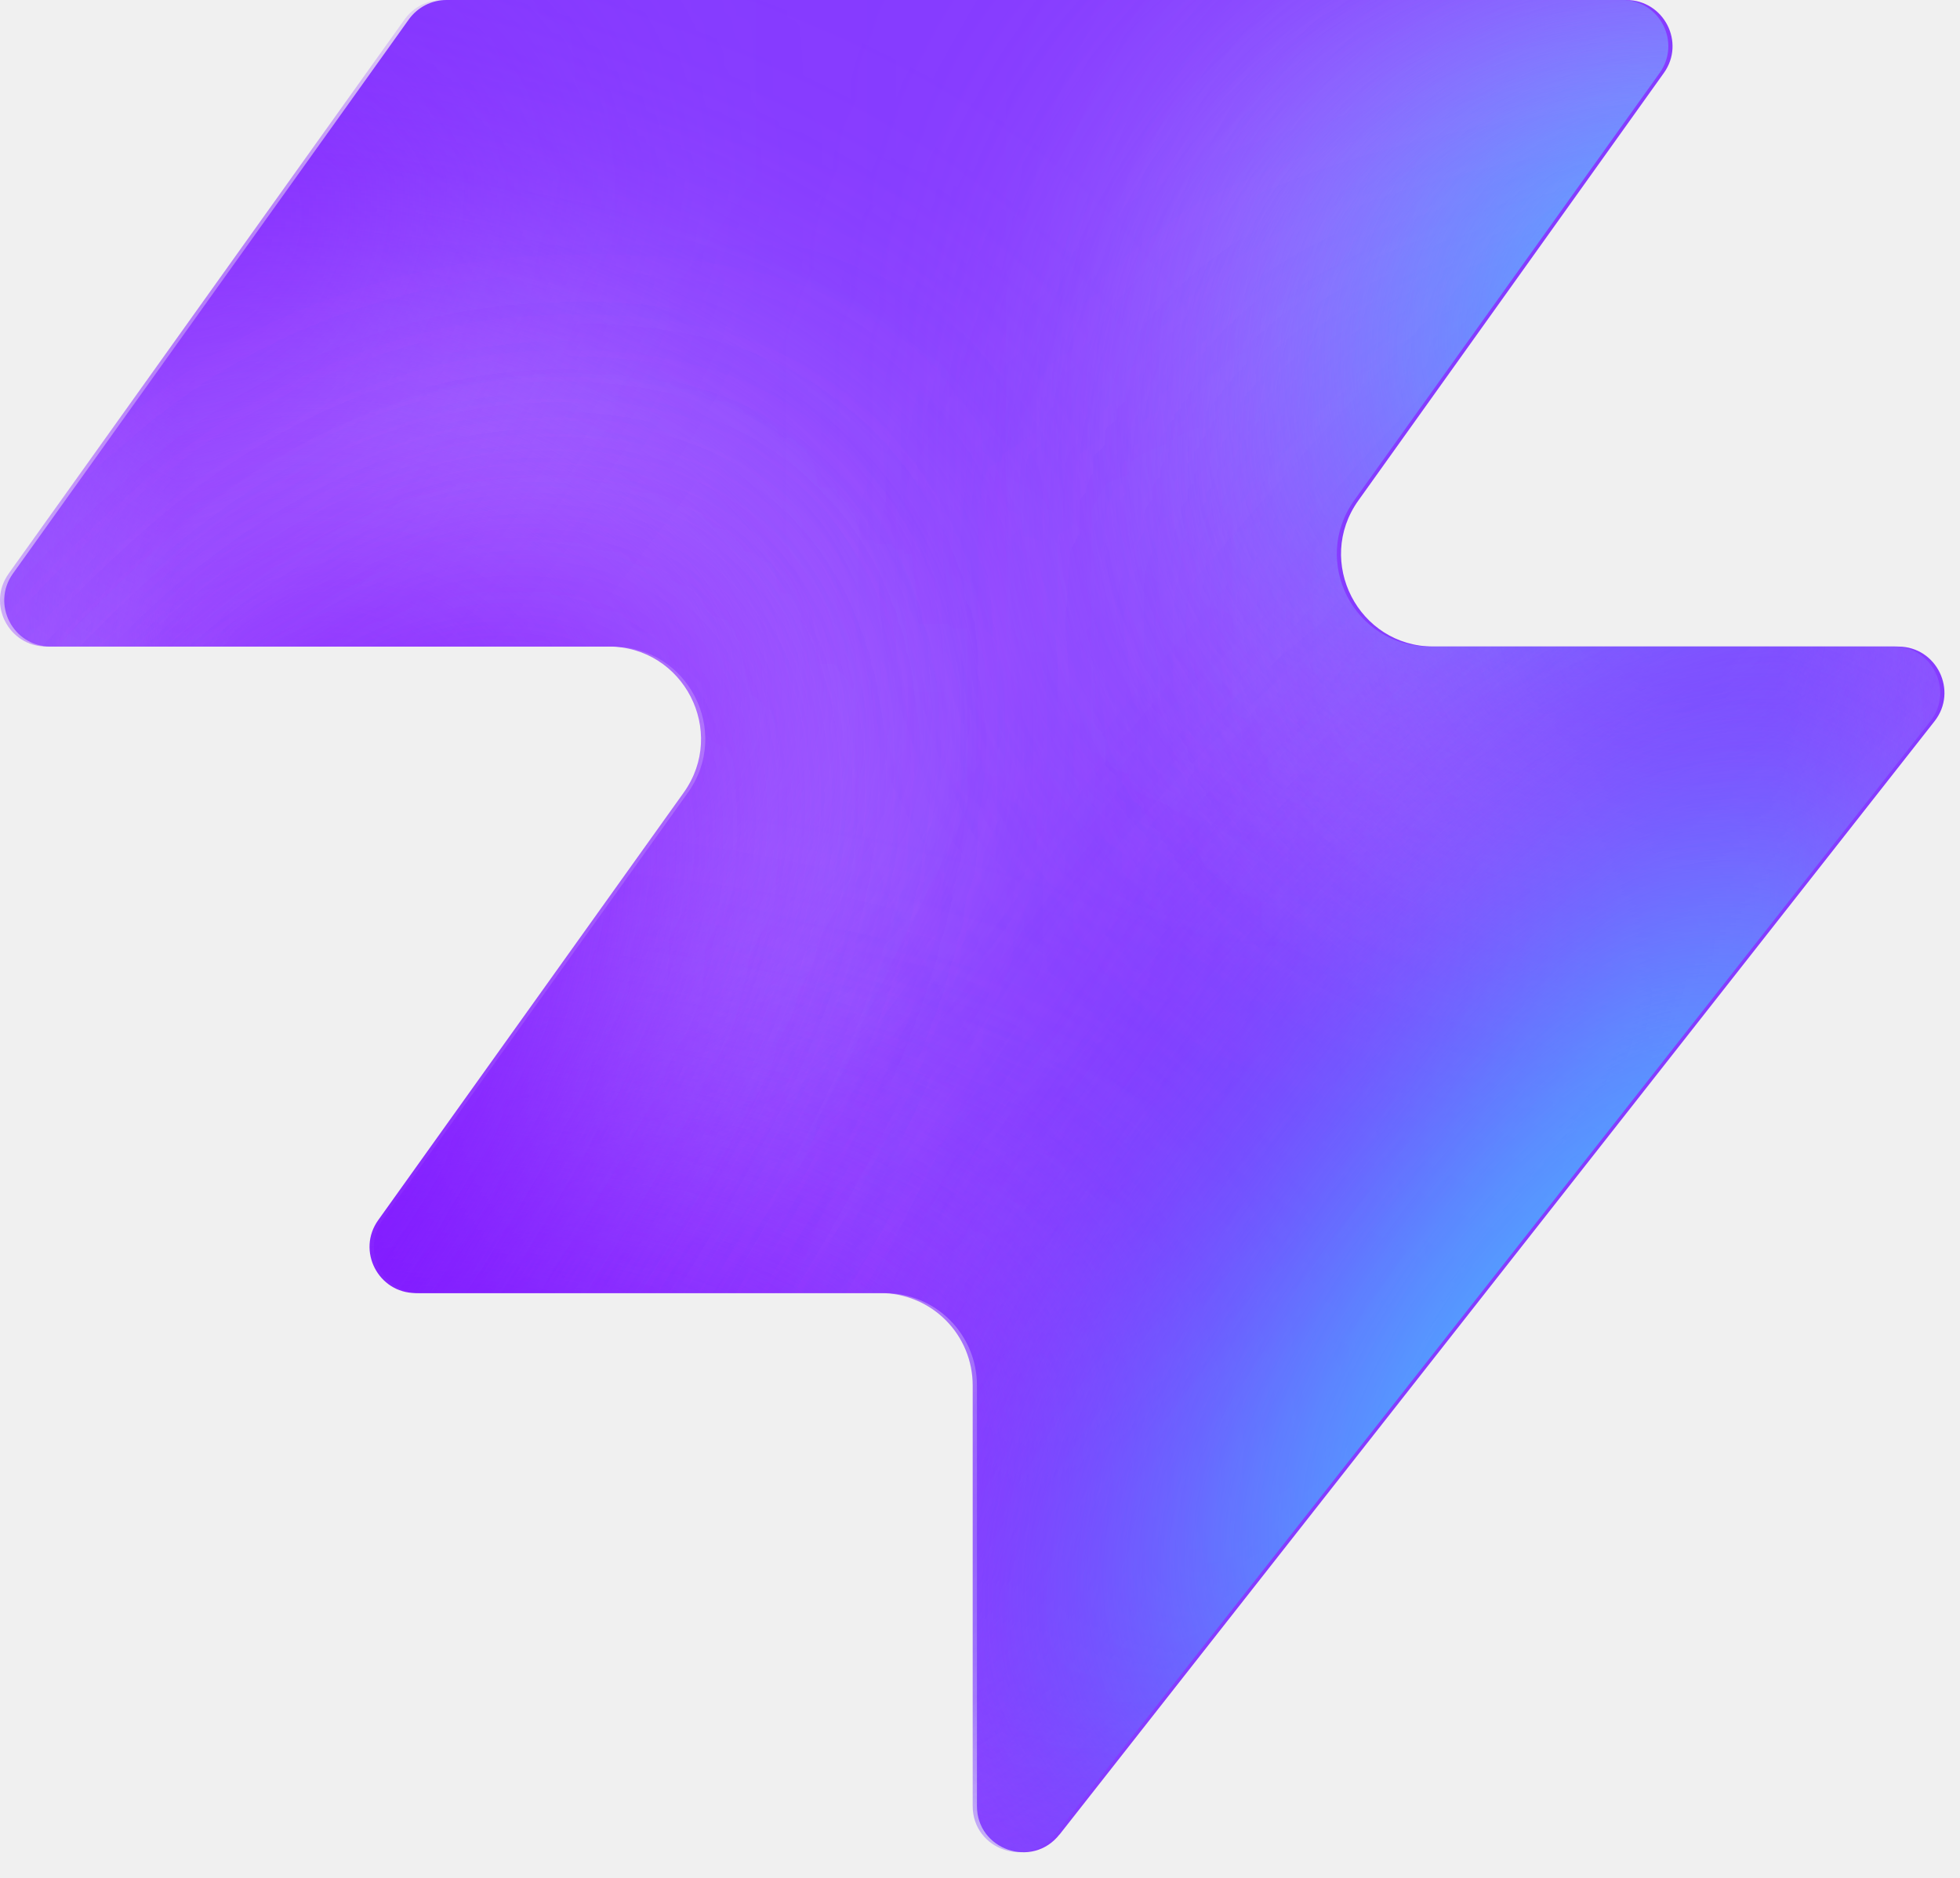
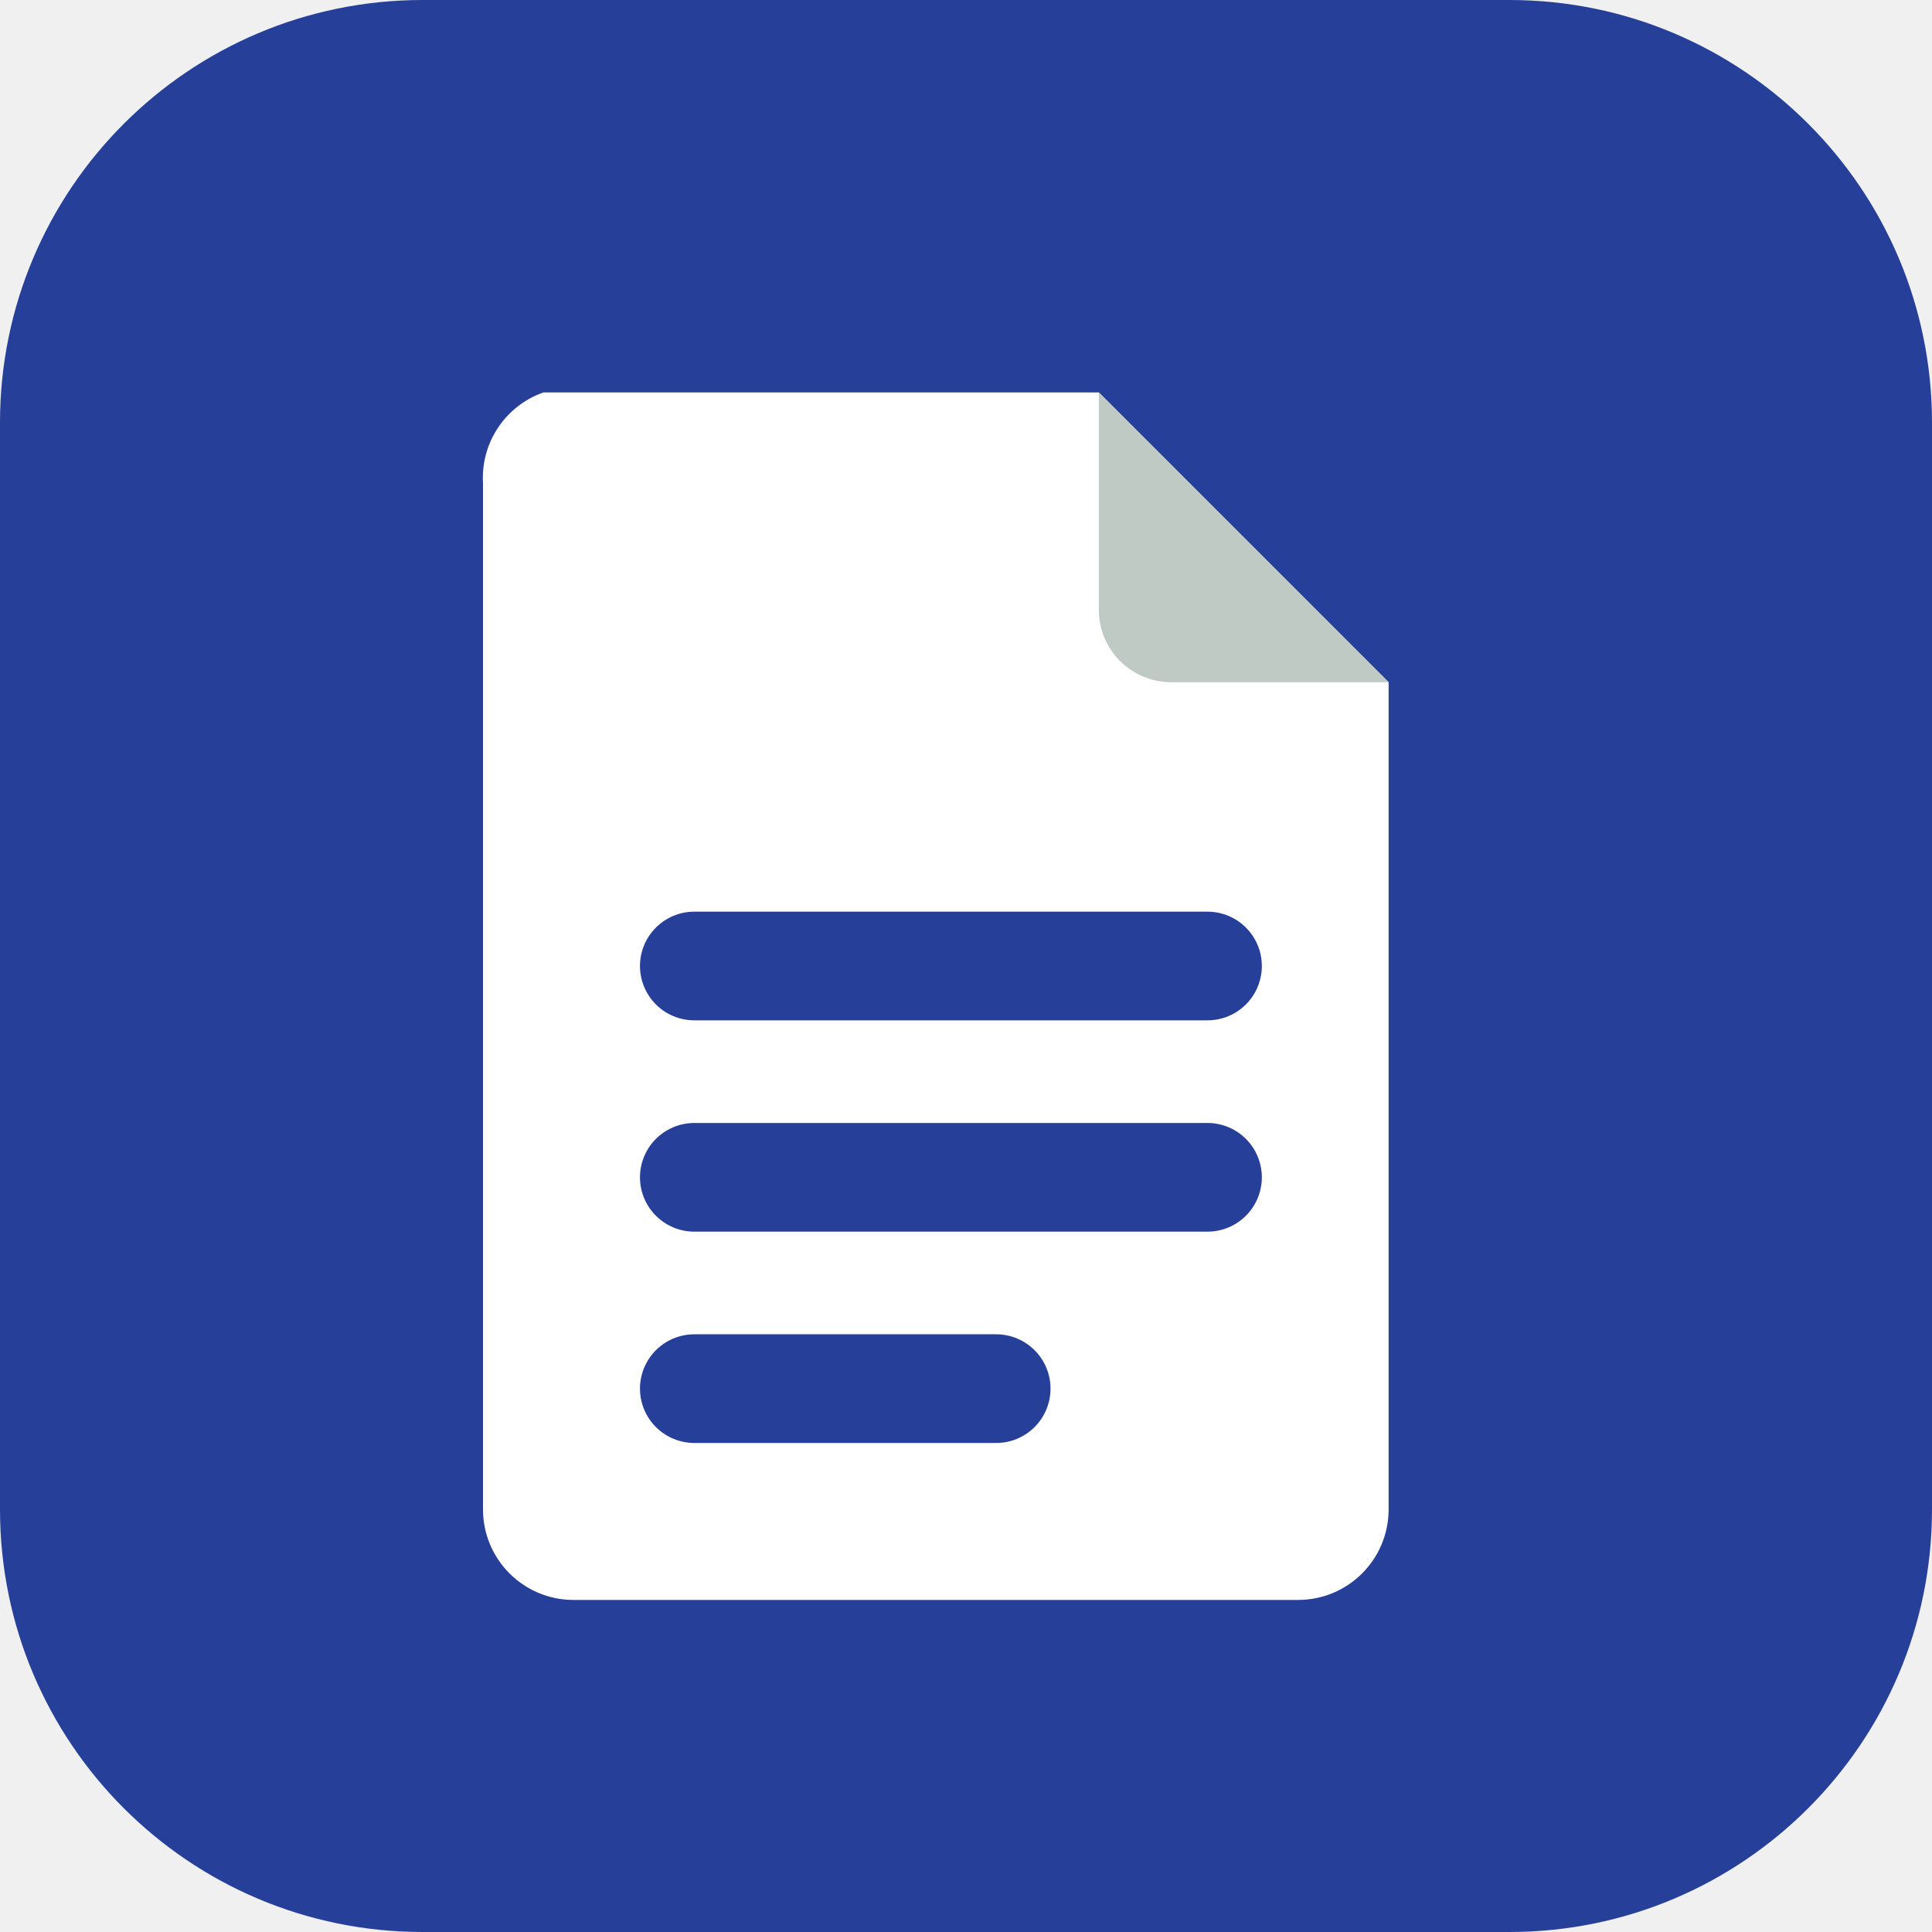
- <svg xmlns="http://www.w3.org/2000/svg" width="48" height="46" fill="none" viewBox="0 0 48 46">
-   <path fill="#863bff" d="M25.946 44.938c-.664.845-2.021.375-2.021-.698V33.937a2.26 2.26 0 0 0-2.262-2.262H10.287c-.92 0-1.456-1.04-.92-1.788l7.48-10.471c1.07-1.497 0-3.578-1.842-3.578H1.237c-.92 0-1.456-1.04-.92-1.788L10.013.474c.214-.297.556-.474.92-.474h28.894c.92 0 1.456 1.04.92 1.788l-7.48 10.471c-1.07 1.498 0 3.579 1.842 3.579h11.377c.943 0 1.473 1.088.89 1.83L25.947 44.94z" style="fill:#863bff;fill:color(display-p3 .525 .23 1);fill-opacity:1" />
-   <mask id="a" width="48" height="46" x="0" y="0" maskUnits="userSpaceOnUse" style="mask-type:alpha">
-     <path fill="#000" d="M25.842 44.938c-.664.844-2.021.375-2.021-.698V33.937a2.26 2.26 0 0 0-2.262-2.262H10.183c-.92 0-1.456-1.04-.92-1.788l7.48-10.471c1.07-1.498 0-3.579-1.842-3.579H1.133c-.92 0-1.456-1.04-.92-1.787L9.91.473c.214-.297.556-.474.92-.474h28.894c.92 0 1.456 1.04.92 1.788l-7.48 10.471c-1.07 1.498 0 3.578 1.842 3.578h11.377c.943 0 1.473 1.088.89 1.832L25.843 44.94z" style="fill:#000;fill-opacity:1" />
-   </mask>
-   <g mask="url(#a)">
-     <g filter="url(#b)">
-       <ellipse cx="5.508" cy="14.704" fill="#ede6ff" rx="5.508" ry="14.704" style="fill:#ede6ff;fill:color(display-p3 .927 .903 1);fill-opacity:1" transform="matrix(.00324 1 1 -.00324 -4.47 31.516)" />
-     </g>
-     <g filter="url(#c)">
-       <ellipse cx="10.399" cy="29.851" fill="#ede6ff" rx="10.399" ry="29.851" style="fill:#ede6ff;fill:color(display-p3 .927 .903 1);fill-opacity:1" transform="matrix(.00324 1 1 -.00324 -39.328 7.883)" />
-     </g>
-     <g filter="url(#d)">
-       <ellipse cx="5.508" cy="30.487" fill="#7e14ff" rx="5.508" ry="30.487" style="fill:#7e14ff;fill:color(display-p3 .492 .077 1);fill-opacity:1" transform="rotate(89.814 -25.913 -14.639)scale(1 -1)" />
-     </g>
-     <g filter="url(#e)">
-       <ellipse cx="5.508" cy="30.599" fill="#7e14ff" rx="5.508" ry="30.599" style="fill:#7e14ff;fill:color(display-p3 .492 .077 1);fill-opacity:1" transform="rotate(89.814 -32.644 -3.334)scale(1 -1)" />
-     </g>
-     <g filter="url(#f)">
-       <ellipse cx="5.508" cy="30.599" fill="#7e14ff" rx="5.508" ry="30.599" style="fill:#7e14ff;fill:color(display-p3 .492 .077 1);fill-opacity:1" transform="matrix(.00324 1 1 -.00324 -34.34 30.47)" />
-     </g>
-     <g filter="url(#g)">
-       <ellipse cx="14.072" cy="22.078" fill="#ede6ff" rx="14.072" ry="22.078" style="fill:#ede6ff;fill:color(display-p3 .927 .903 1);fill-opacity:1" transform="rotate(93.35 24.506 48.493)scale(-1 1)" />
-     </g>
-     <g filter="url(#h)">
-       <ellipse cx="3.47" cy="21.501" fill="#7e14ff" rx="3.47" ry="21.501" style="fill:#7e14ff;fill:color(display-p3 .492 .077 1);fill-opacity:1" transform="rotate(89.009 28.708 47.59)scale(-1 1)" />
-     </g>
-     <g filter="url(#i)">
-       <ellipse cx="3.47" cy="21.501" fill="#7e14ff" rx="3.47" ry="21.501" style="fill:#7e14ff;fill:color(display-p3 .492 .077 1);fill-opacity:1" transform="rotate(89.009 28.708 47.59)scale(-1 1)" />
-     </g>
-     <g filter="url(#j)">
-       <ellipse cx=".387" cy="8.972" fill="#7e14ff" rx="4.407" ry="29.108" style="fill:#7e14ff;fill:color(display-p3 .492 .077 1);fill-opacity:1" transform="rotate(39.51 .387 8.972)" />
-     </g>
-     <g filter="url(#k)">
-       <ellipse cx="47.523" cy="-6.092" fill="#7e14ff" rx="4.407" ry="29.108" style="fill:#7e14ff;fill:color(display-p3 .492 .077 1);fill-opacity:1" transform="rotate(37.892 47.523 -6.092)" />
-     </g>
-     <g filter="url(#l)">
-       <ellipse cx="41.412" cy="6.333" fill="#47bfff" rx="5.971" ry="9.665" style="fill:#47bfff;fill:color(display-p3 .28 .748 1);fill-opacity:1" transform="rotate(37.892 41.412 6.333)" />
-     </g>
-     <g filter="url(#m)">
-       <ellipse cx="-1.879" cy="38.332" fill="#7e14ff" rx="4.407" ry="29.108" style="fill:#7e14ff;fill:color(display-p3 .492 .077 1);fill-opacity:1" transform="rotate(37.892 -1.88 38.332)" />
-     </g>
-     <g filter="url(#n)">
-       <ellipse cx="-1.879" cy="38.332" fill="#7e14ff" rx="4.407" ry="29.108" style="fill:#7e14ff;fill:color(display-p3 .492 .077 1);fill-opacity:1" transform="rotate(37.892 -1.88 38.332)" />
-     </g>
-     <g filter="url(#o)">
-       <ellipse cx="35.651" cy="29.907" fill="#7e14ff" rx="4.407" ry="29.108" style="fill:#7e14ff;fill:color(display-p3 .492 .077 1);fill-opacity:1" transform="rotate(37.892 35.651 29.907)" />
-     </g>
-     <g filter="url(#p)">
-       <ellipse cx="38.418" cy="32.4" fill="#47bfff" rx="5.971" ry="15.297" style="fill:#47bfff;fill:color(display-p3 .28 .748 1);fill-opacity:1" transform="rotate(37.892 38.418 32.4)" />
-     </g>
-   </g>
-   <defs>
-     <filter id="b" width="60.045" height="41.654" x="-19.77" y="16.149" color-interpolation-filters="sRGB" filterUnits="userSpaceOnUse">
-       <feFlood flood-opacity="0" result="BackgroundImageFix" />
-       <feBlend in="SourceGraphic" in2="BackgroundImageFix" result="shape" />
-       <feGaussianBlur result="effect1_foregroundBlur_2002_17158" stdDeviation="7.659" />
-     </filter>
-     <filter id="c" width="90.34" height="51.437" x="-54.613" y="-7.533" color-interpolation-filters="sRGB" filterUnits="userSpaceOnUse">
-       <feFlood flood-opacity="0" result="BackgroundImageFix" />
-       <feBlend in="SourceGraphic" in2="BackgroundImageFix" result="shape" />
-       <feGaussianBlur result="effect1_foregroundBlur_2002_17158" stdDeviation="7.659" />
-     </filter>
-     <filter id="d" width="79.355" height="29.4" x="-49.64" y="2.03" color-interpolation-filters="sRGB" filterUnits="userSpaceOnUse">
-       <feFlood flood-opacity="0" result="BackgroundImageFix" />
-       <feBlend in="SourceGraphic" in2="BackgroundImageFix" result="shape" />
-       <feGaussianBlur result="effect1_foregroundBlur_2002_17158" stdDeviation="4.596" />
-     </filter>
-     <filter id="e" width="79.579" height="29.4" x="-45.045" y="20.029" color-interpolation-filters="sRGB" filterUnits="userSpaceOnUse">
-       <feFlood flood-opacity="0" result="BackgroundImageFix" />
-       <feBlend in="SourceGraphic" in2="BackgroundImageFix" result="shape" />
-       <feGaussianBlur result="effect1_foregroundBlur_2002_17158" stdDeviation="4.596" />
-     </filter>
-     <filter id="f" width="79.579" height="29.4" x="-43.513" y="21.178" color-interpolation-filters="sRGB" filterUnits="userSpaceOnUse">
-       <feFlood flood-opacity="0" result="BackgroundImageFix" />
-       <feBlend in="SourceGraphic" in2="BackgroundImageFix" result="shape" />
-       <feGaussianBlur result="effect1_foregroundBlur_2002_17158" stdDeviation="4.596" />
-     </filter>
-     <filter id="g" width="74.749" height="58.852" x="15.756" y="-17.901" color-interpolation-filters="sRGB" filterUnits="userSpaceOnUse">
-       <feFlood flood-opacity="0" result="BackgroundImageFix" />
-       <feBlend in="SourceGraphic" in2="BackgroundImageFix" result="shape" />
-       <feGaussianBlur result="effect1_foregroundBlur_2002_17158" stdDeviation="7.659" />
-     </filter>
-     <filter id="h" width="61.377" height="25.362" x="23.548" y="2.284" color-interpolation-filters="sRGB" filterUnits="userSpaceOnUse">
-       <feFlood flood-opacity="0" result="BackgroundImageFix" />
-       <feBlend in="SourceGraphic" in2="BackgroundImageFix" result="shape" />
-       <feGaussianBlur result="effect1_foregroundBlur_2002_17158" stdDeviation="4.596" />
-     </filter>
-     <filter id="i" width="61.377" height="25.362" x="23.548" y="2.284" color-interpolation-filters="sRGB" filterUnits="userSpaceOnUse">
-       <feFlood flood-opacity="0" result="BackgroundImageFix" />
-       <feBlend in="SourceGraphic" in2="BackgroundImageFix" result="shape" />
-       <feGaussianBlur result="effect1_foregroundBlur_2002_17158" stdDeviation="4.596" />
-     </filter>
-     <filter id="j" width="56.045" height="63.649" x="-27.636" y="-22.853" color-interpolation-filters="sRGB" filterUnits="userSpaceOnUse">
-       <feFlood flood-opacity="0" result="BackgroundImageFix" />
-       <feBlend in="SourceGraphic" in2="BackgroundImageFix" result="shape" />
-       <feGaussianBlur result="effect1_foregroundBlur_2002_17158" stdDeviation="4.596" />
-     </filter>
-     <filter id="k" width="54.814" height="64.646" x="20.116" y="-38.415" color-interpolation-filters="sRGB" filterUnits="userSpaceOnUse">
-       <feFlood flood-opacity="0" result="BackgroundImageFix" />
-       <feBlend in="SourceGraphic" in2="BackgroundImageFix" result="shape" />
-       <feGaussianBlur result="effect1_foregroundBlur_2002_17158" stdDeviation="4.596" />
-     </filter>
-     <filter id="l" width="33.541" height="35.313" x="24.641" y="-11.323" color-interpolation-filters="sRGB" filterUnits="userSpaceOnUse">
-       <feFlood flood-opacity="0" result="BackgroundImageFix" />
-       <feBlend in="SourceGraphic" in2="BackgroundImageFix" result="shape" />
-       <feGaussianBlur result="effect1_foregroundBlur_2002_17158" stdDeviation="4.596" />
-     </filter>
-     <filter id="m" width="54.814" height="64.646" x="-29.286" y="6.009" color-interpolation-filters="sRGB" filterUnits="userSpaceOnUse">
-       <feFlood flood-opacity="0" result="BackgroundImageFix" />
-       <feBlend in="SourceGraphic" in2="BackgroundImageFix" result="shape" />
-       <feGaussianBlur result="effect1_foregroundBlur_2002_17158" stdDeviation="4.596" />
-     </filter>
-     <filter id="n" width="54.814" height="64.646" x="-29.286" y="6.009" color-interpolation-filters="sRGB" filterUnits="userSpaceOnUse">
-       <feFlood flood-opacity="0" result="BackgroundImageFix" />
-       <feBlend in="SourceGraphic" in2="BackgroundImageFix" result="shape" />
-       <feGaussianBlur result="effect1_foregroundBlur_2002_17158" stdDeviation="4.596" />
-     </filter>
-     <filter id="o" width="54.814" height="64.646" x="8.244" y="-2.416" color-interpolation-filters="sRGB" filterUnits="userSpaceOnUse">
-       <feFlood flood-opacity="0" result="BackgroundImageFix" />
-       <feBlend in="SourceGraphic" in2="BackgroundImageFix" result="shape" />
-       <feGaussianBlur result="effect1_foregroundBlur_2002_17158" stdDeviation="4.596" />
-     </filter>
-     <filter id="p" width="39.409" height="43.623" x="18.713" y="10.588" color-interpolation-filters="sRGB" filterUnits="userSpaceOnUse">
-       <feFlood flood-opacity="0" result="BackgroundImageFix" />
-       <feBlend in="SourceGraphic" in2="BackgroundImageFix" result="shape" />
-       <feGaussianBlur result="effect1_foregroundBlur_2002_17158" stdDeviation="4.596" />
-     </filter>
-   </defs>
+ <svg xmlns="http://www.w3.org/2000/svg" viewBox="0 0 32 32" role="img" aria-label="DocuMind AI">
+   <rect width="32" height="32" rx="7" fill="#26409a" />
+   <path d="M9 6.5h9.2L23 11.3V25a1.5 1.5 0 0 1-1.5 1.5h-12A1.5 1.5 0 0 1 8 25V8A1.5 1.5 0 0 1 9 6.5z" fill="#fff" />
+   <path d="M18.2 6.5v3.6a1.2 1.2 0 0 0 1.2 1.2H23z" fill="#bfcac5" />
+   <path d="M11.5 16h8.5M11.5 19.5h8.5M11.5 23h5" stroke="#26409a" stroke-width="1.8" stroke-linecap="round" />
</svg>
